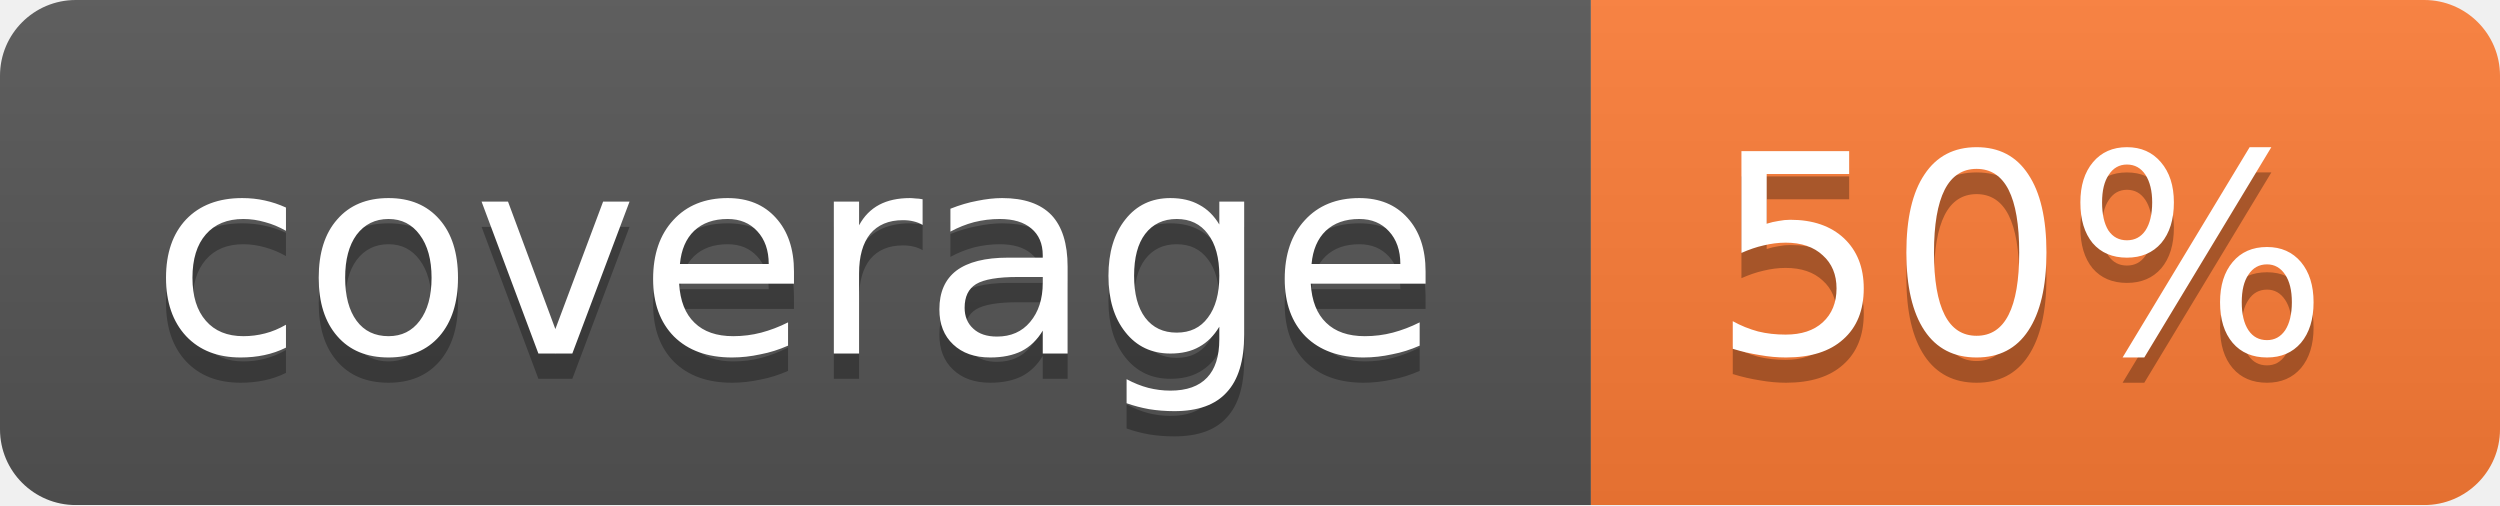
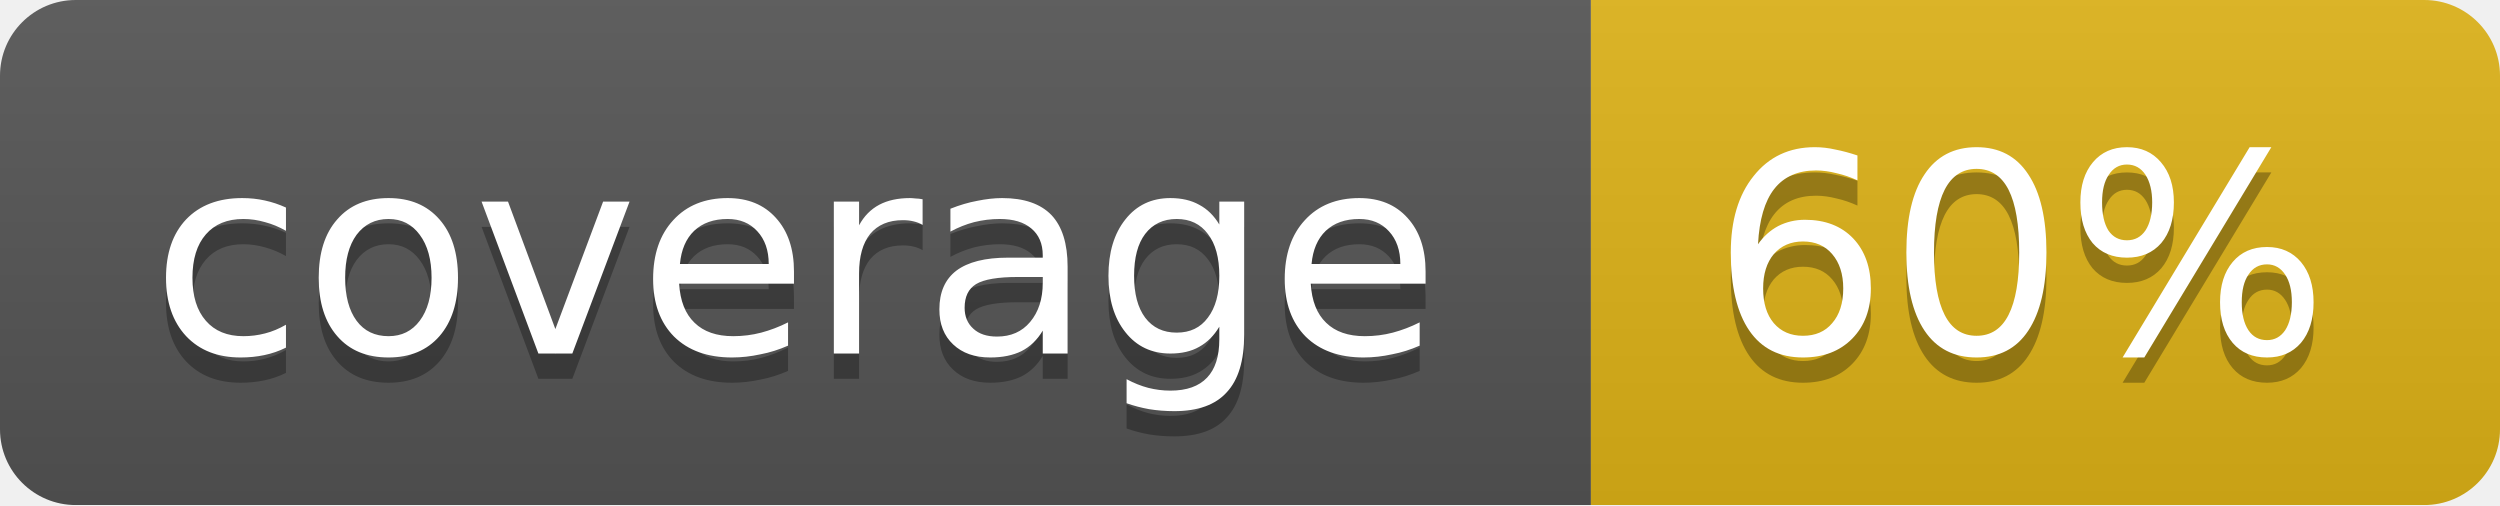
<svg xmlns="http://www.w3.org/2000/svg" width="99" height="20">
  <linearGradient id="b" x2="0" y2="100%">
    <stop offset="0" stop-color="#bbb" stop-opacity=".1" />
    <stop offset="1" stop-opacity=".1" />
  </linearGradient>
  <mask id="a">
    <rect width="99" height="20" rx="3" fill="#fff" />
  </mask>
  <g mask="url(#a)">
    <path fill="#555" d="M0 0h63v20H0z" />
-     <path fill="#fe7d37" d="M63 0h36v20H63z" />
+     <path fill="#dfb317" d="M63 0h36v20H63z" />
    <path fill="url(#b)" d="M0 0h99v20H0z" />
  </g>
  <g fill="#fff" text-anchor="middle" font-family="DejaVu Sans,Verdana,Geneva,sans-serif" font-size="11">
    <text x="31.5" y="15" fill="#010101" fill-opacity=".3">coverage</text>
    <text x="31.5" y="14">coverage</text>
-     <text x="80" y="15" fill="#010101" fill-opacity=".3">50%</text>
-     <text x="80" y="14">50%</text>
+     <text x="80" y="15" fill="#010101" fill-opacity=".3">60%</text>
+     <text x="80" y="14">60%</text>
  </g>
</svg>
